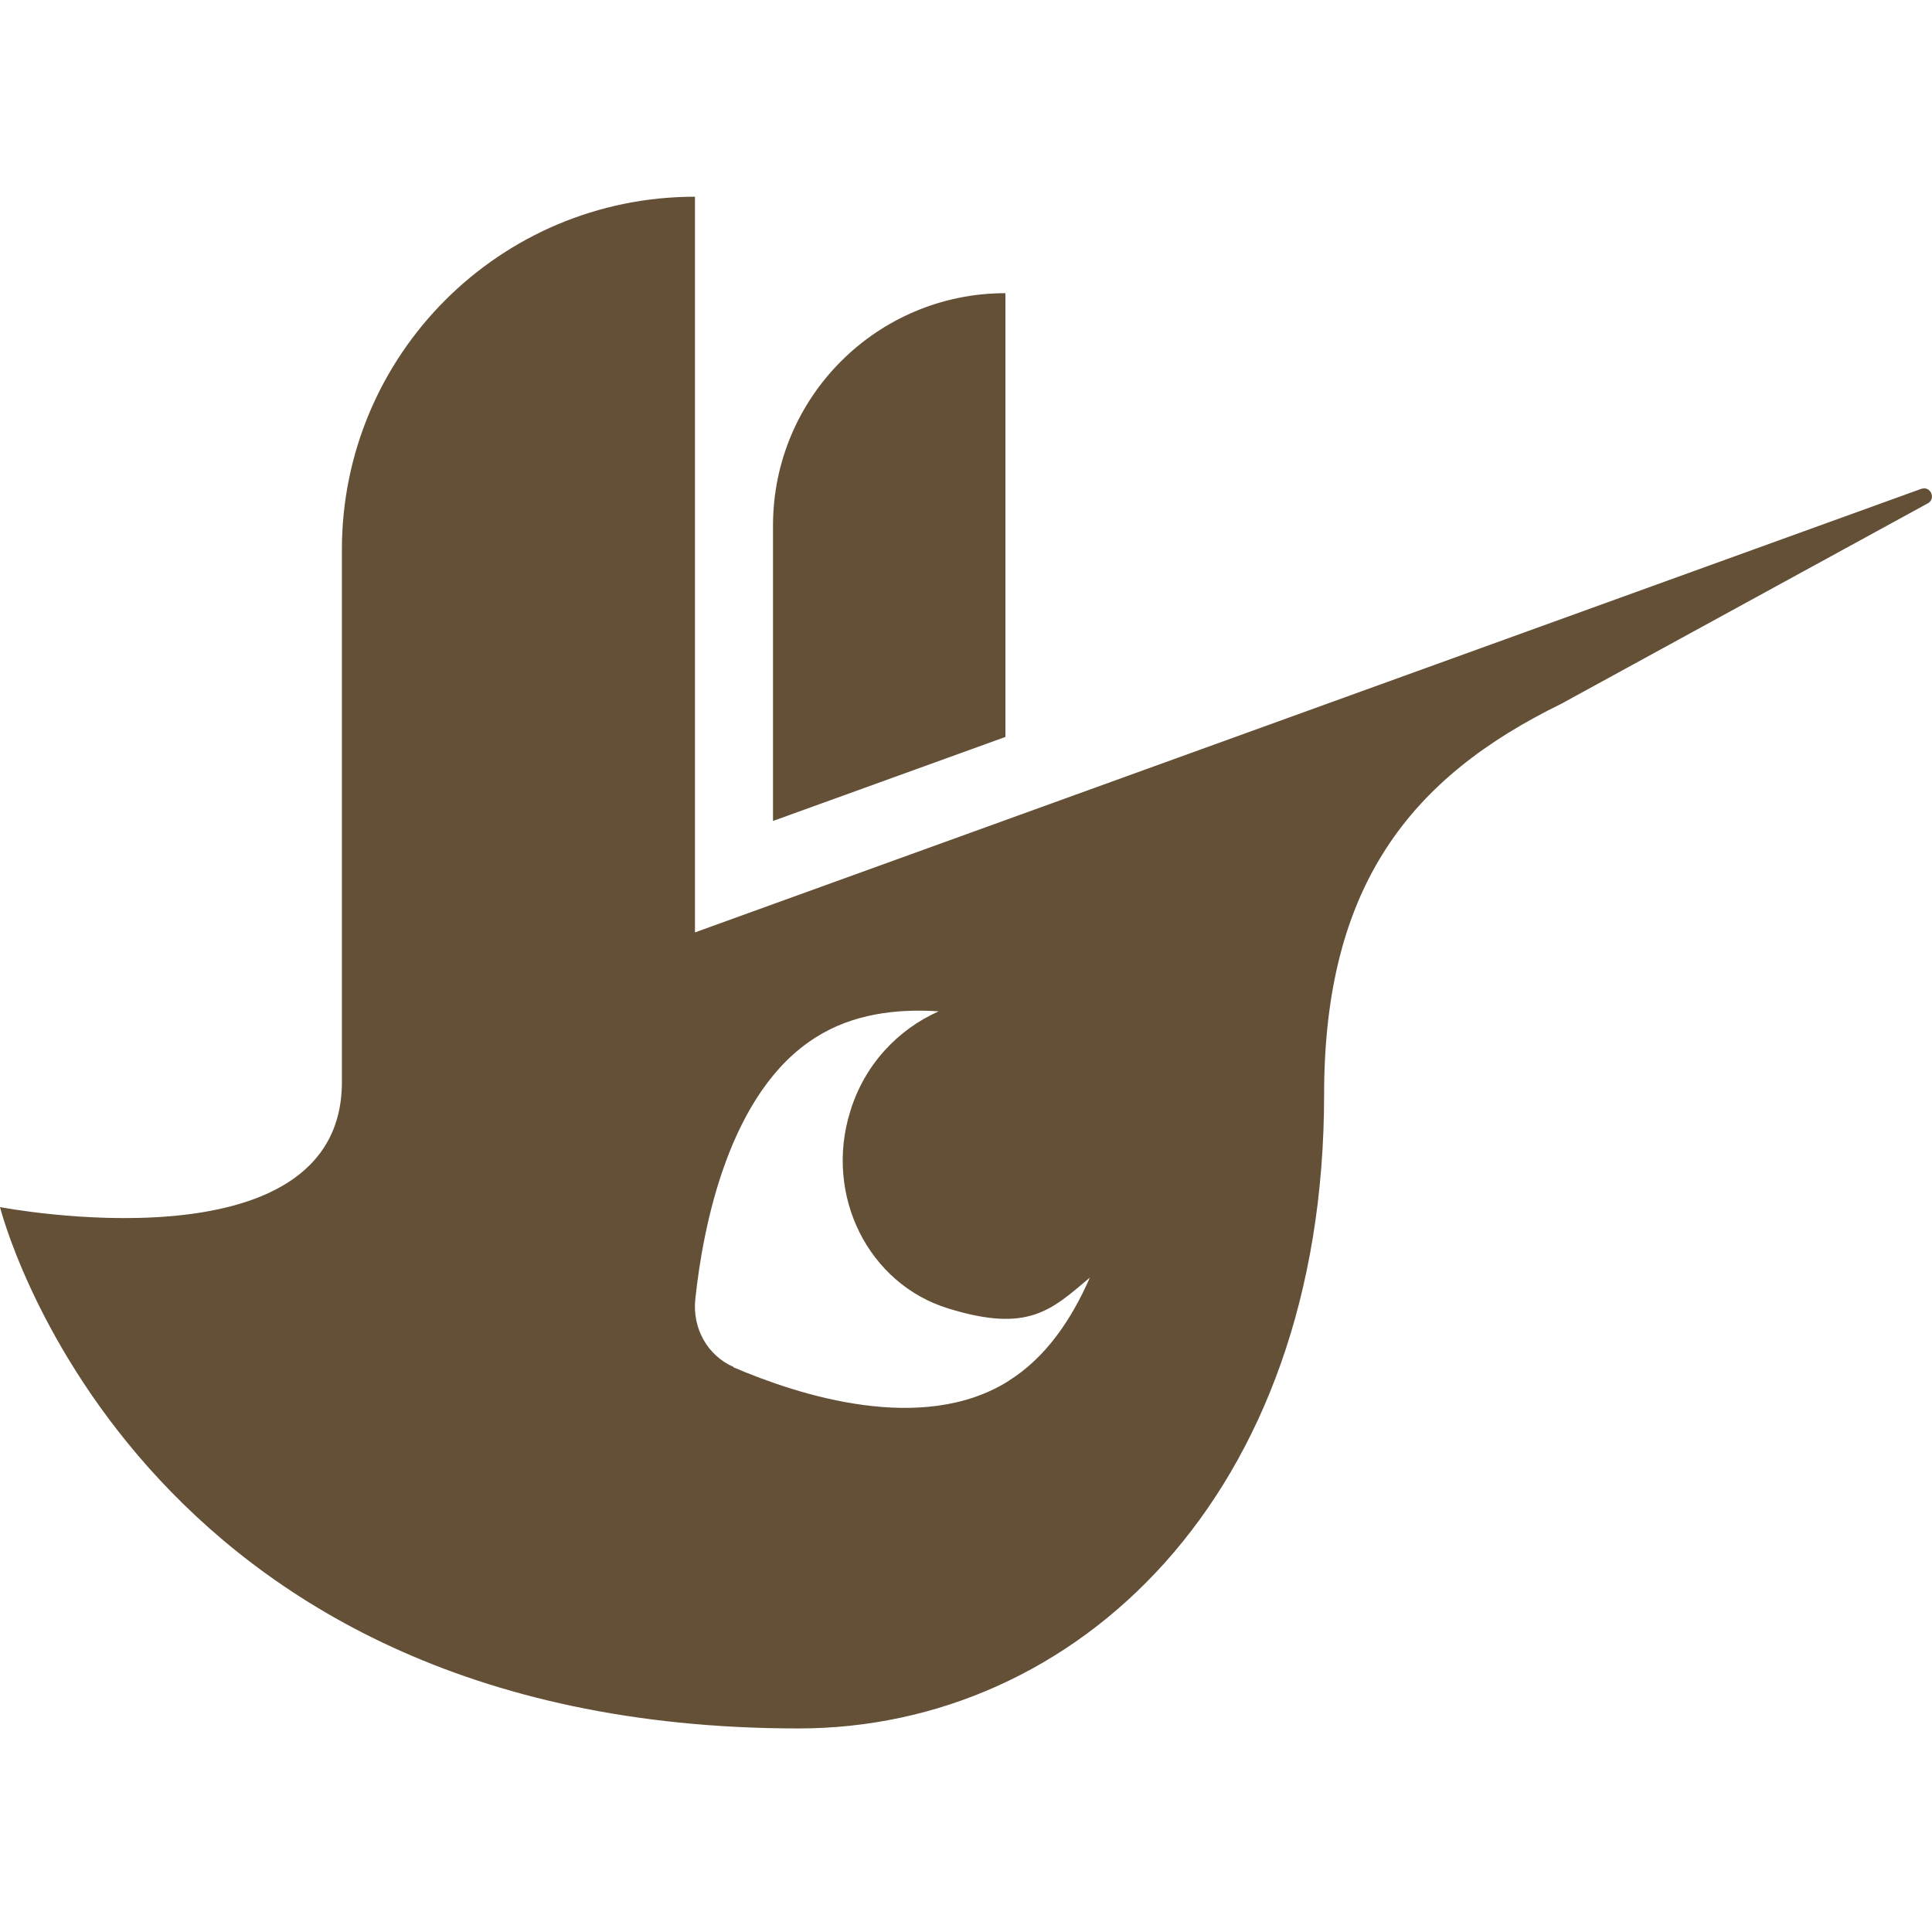
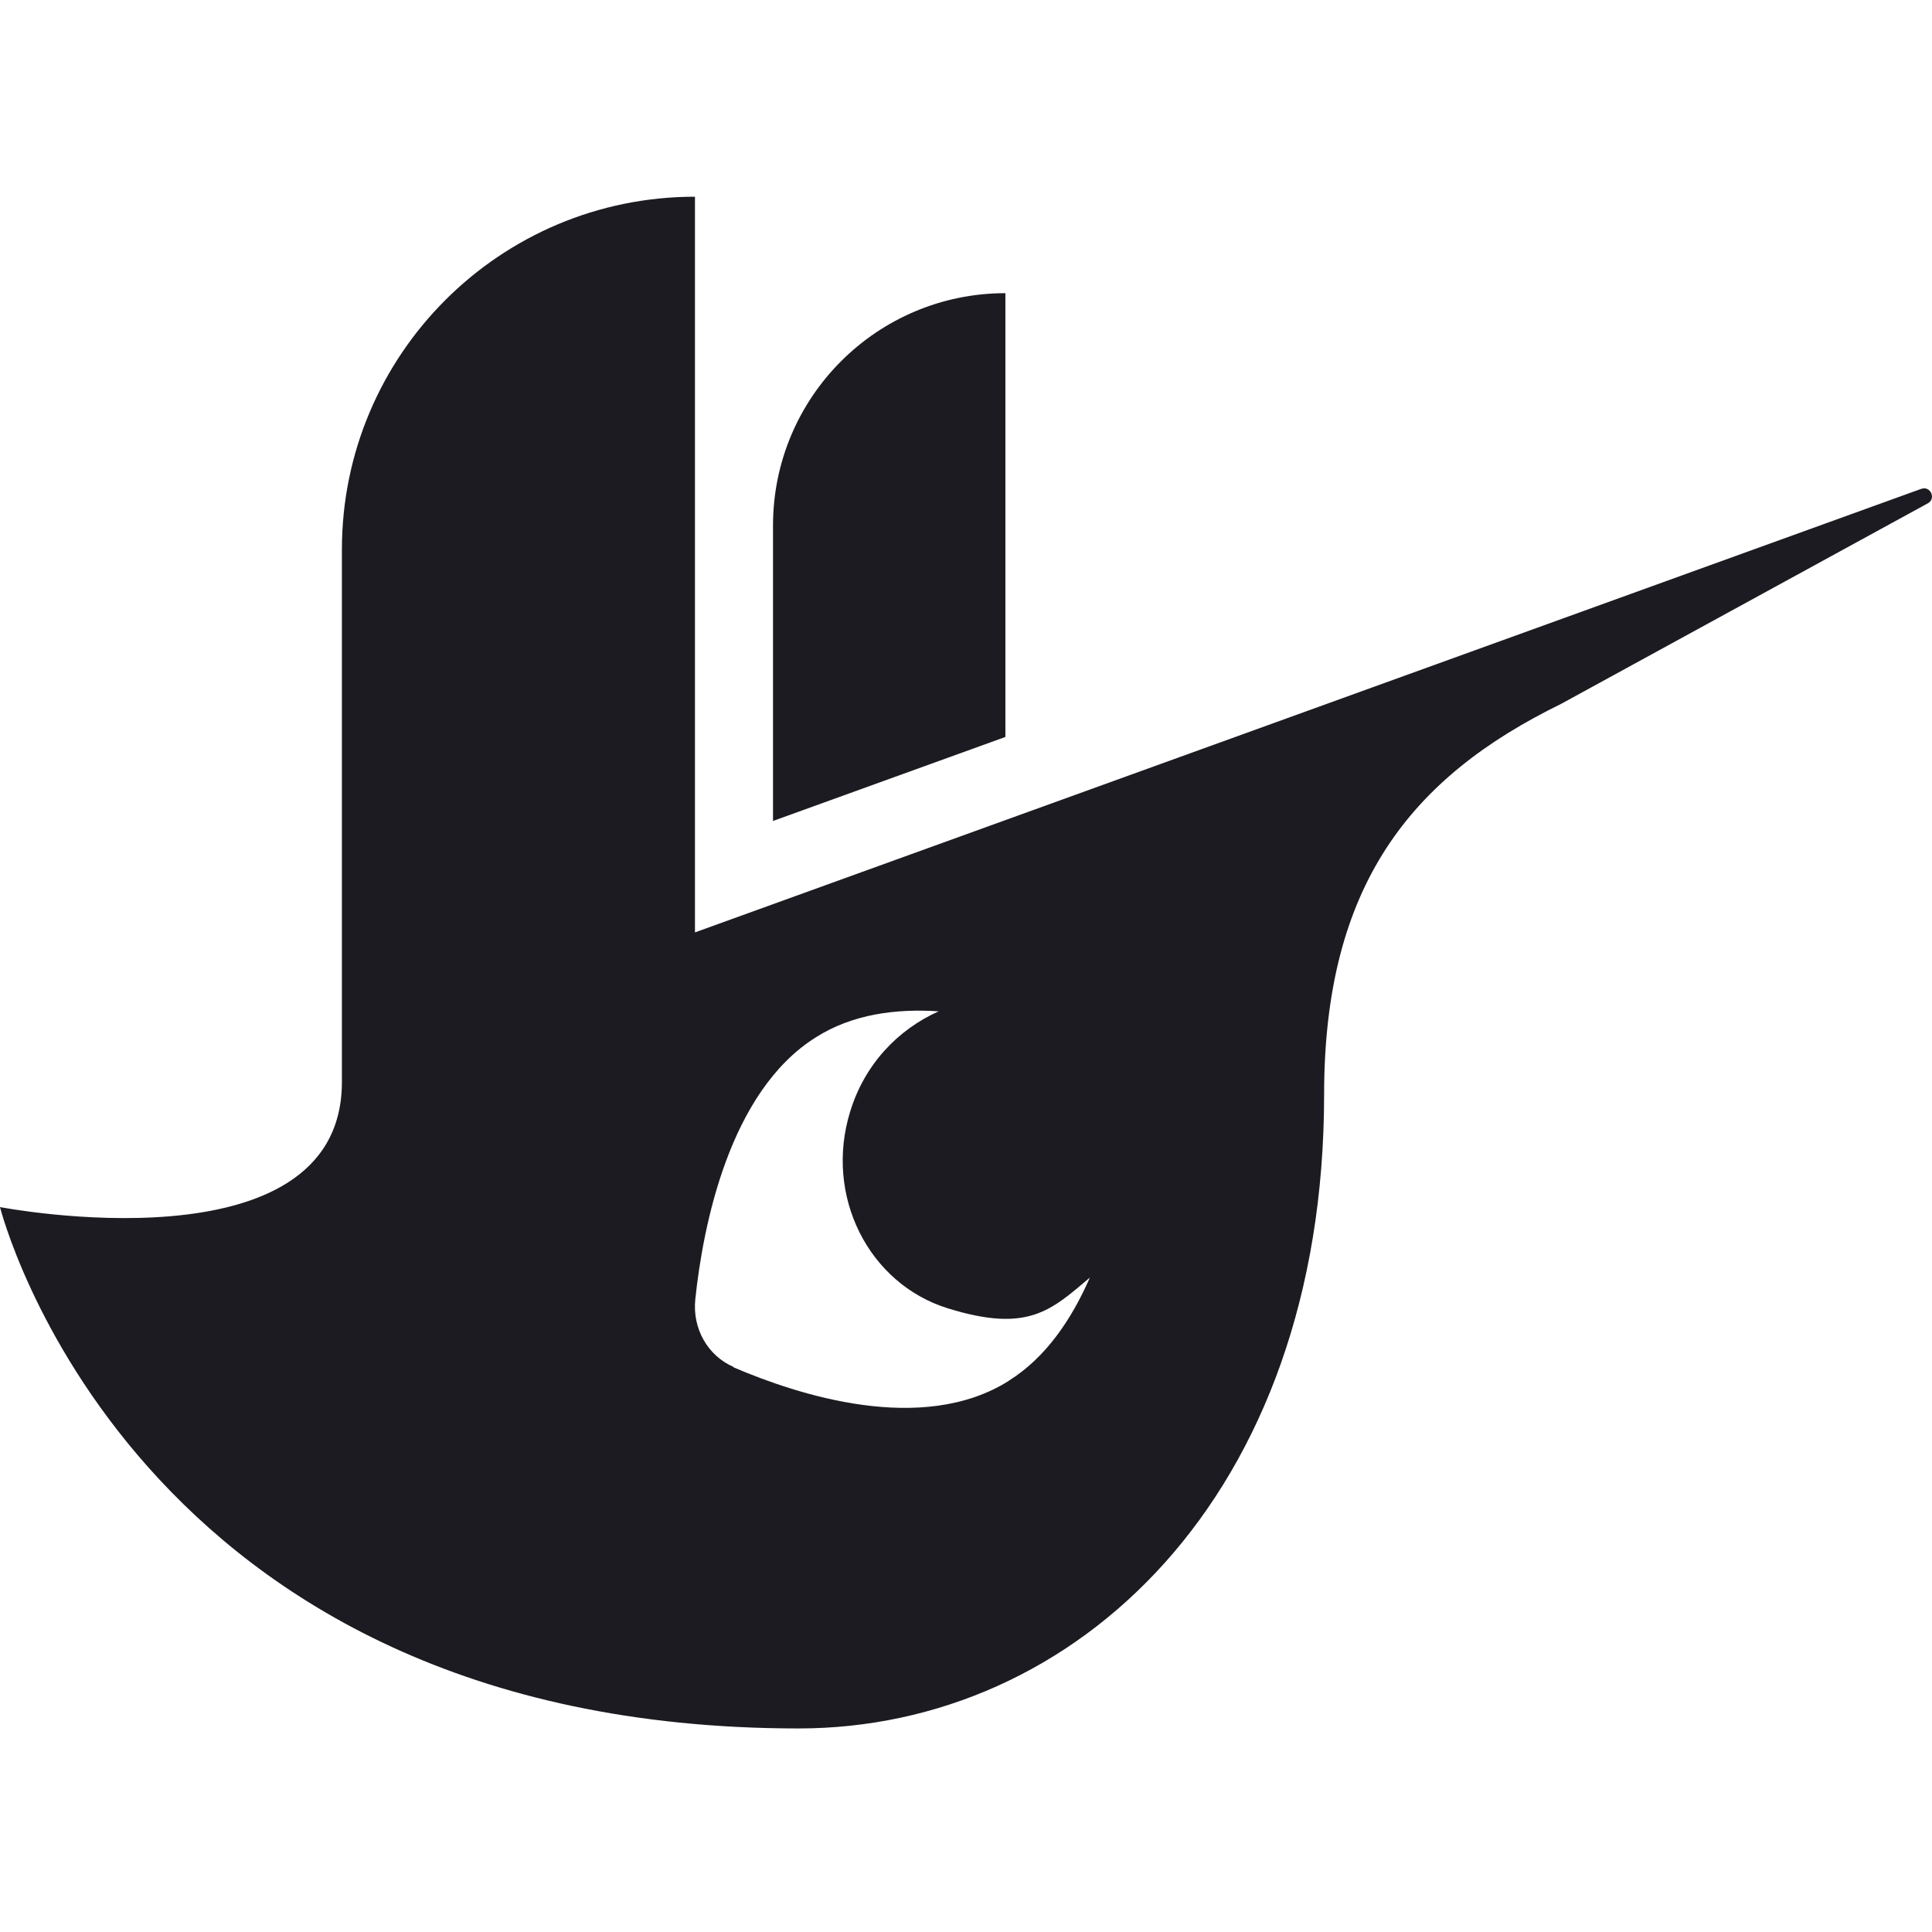
<svg xmlns="http://www.w3.org/2000/svg" id="Layer_2" data-name="Layer 2" viewBox="0 0 280 280">
  <defs>
    <style>
      .cls-1 {
-         fill: #645036;
+         fill: #1c1b21;
      }
    </style>
  </defs>
  <g id="Layer_2-2" data-name="Layer 2-2">
    <path class="cls-1" d="M278.43,70.85l-177.71,64.28V28.51h-.01c-28.26,0-51.17,22.91-51.16,51.17v77.33c-.23,27.44-49.55,17.93-49.55,17.93,0,0,18.89,75.56,115.74,75.56,40.06,0,76.16-33.5,76.16-91.88,0-30.35,12.6-45.97,34.33-56.6l53.12-29.05c1.31-.66.44-2.63-.93-2.11h0ZM146.19,200.13c-12.59,7.92-30.6,2.01-39.89-1.97l.02-.05c-3.76-1.63-6-5.57-5.55-9.83,1.11-10.52,4.89-30.07,17.48-37.95,5.29-3.36,11.62-4.17,17.79-3.76-5.91,2.63-10.76,7.72-12.83,14.54-3.76,12.15,2.62,24.94,14.21,28.52s14.91.27,20.53-4.47c-2.63,6.01-6.35,11.58-11.77,14.96h0Z" />
    <path class="cls-1" d="M145.72,106.8l-33.69,12.18v-42.81c0-18.61,15.08-33.68,33.68-33.68h0v64.31h.01Z" />
  </g>
</svg>
